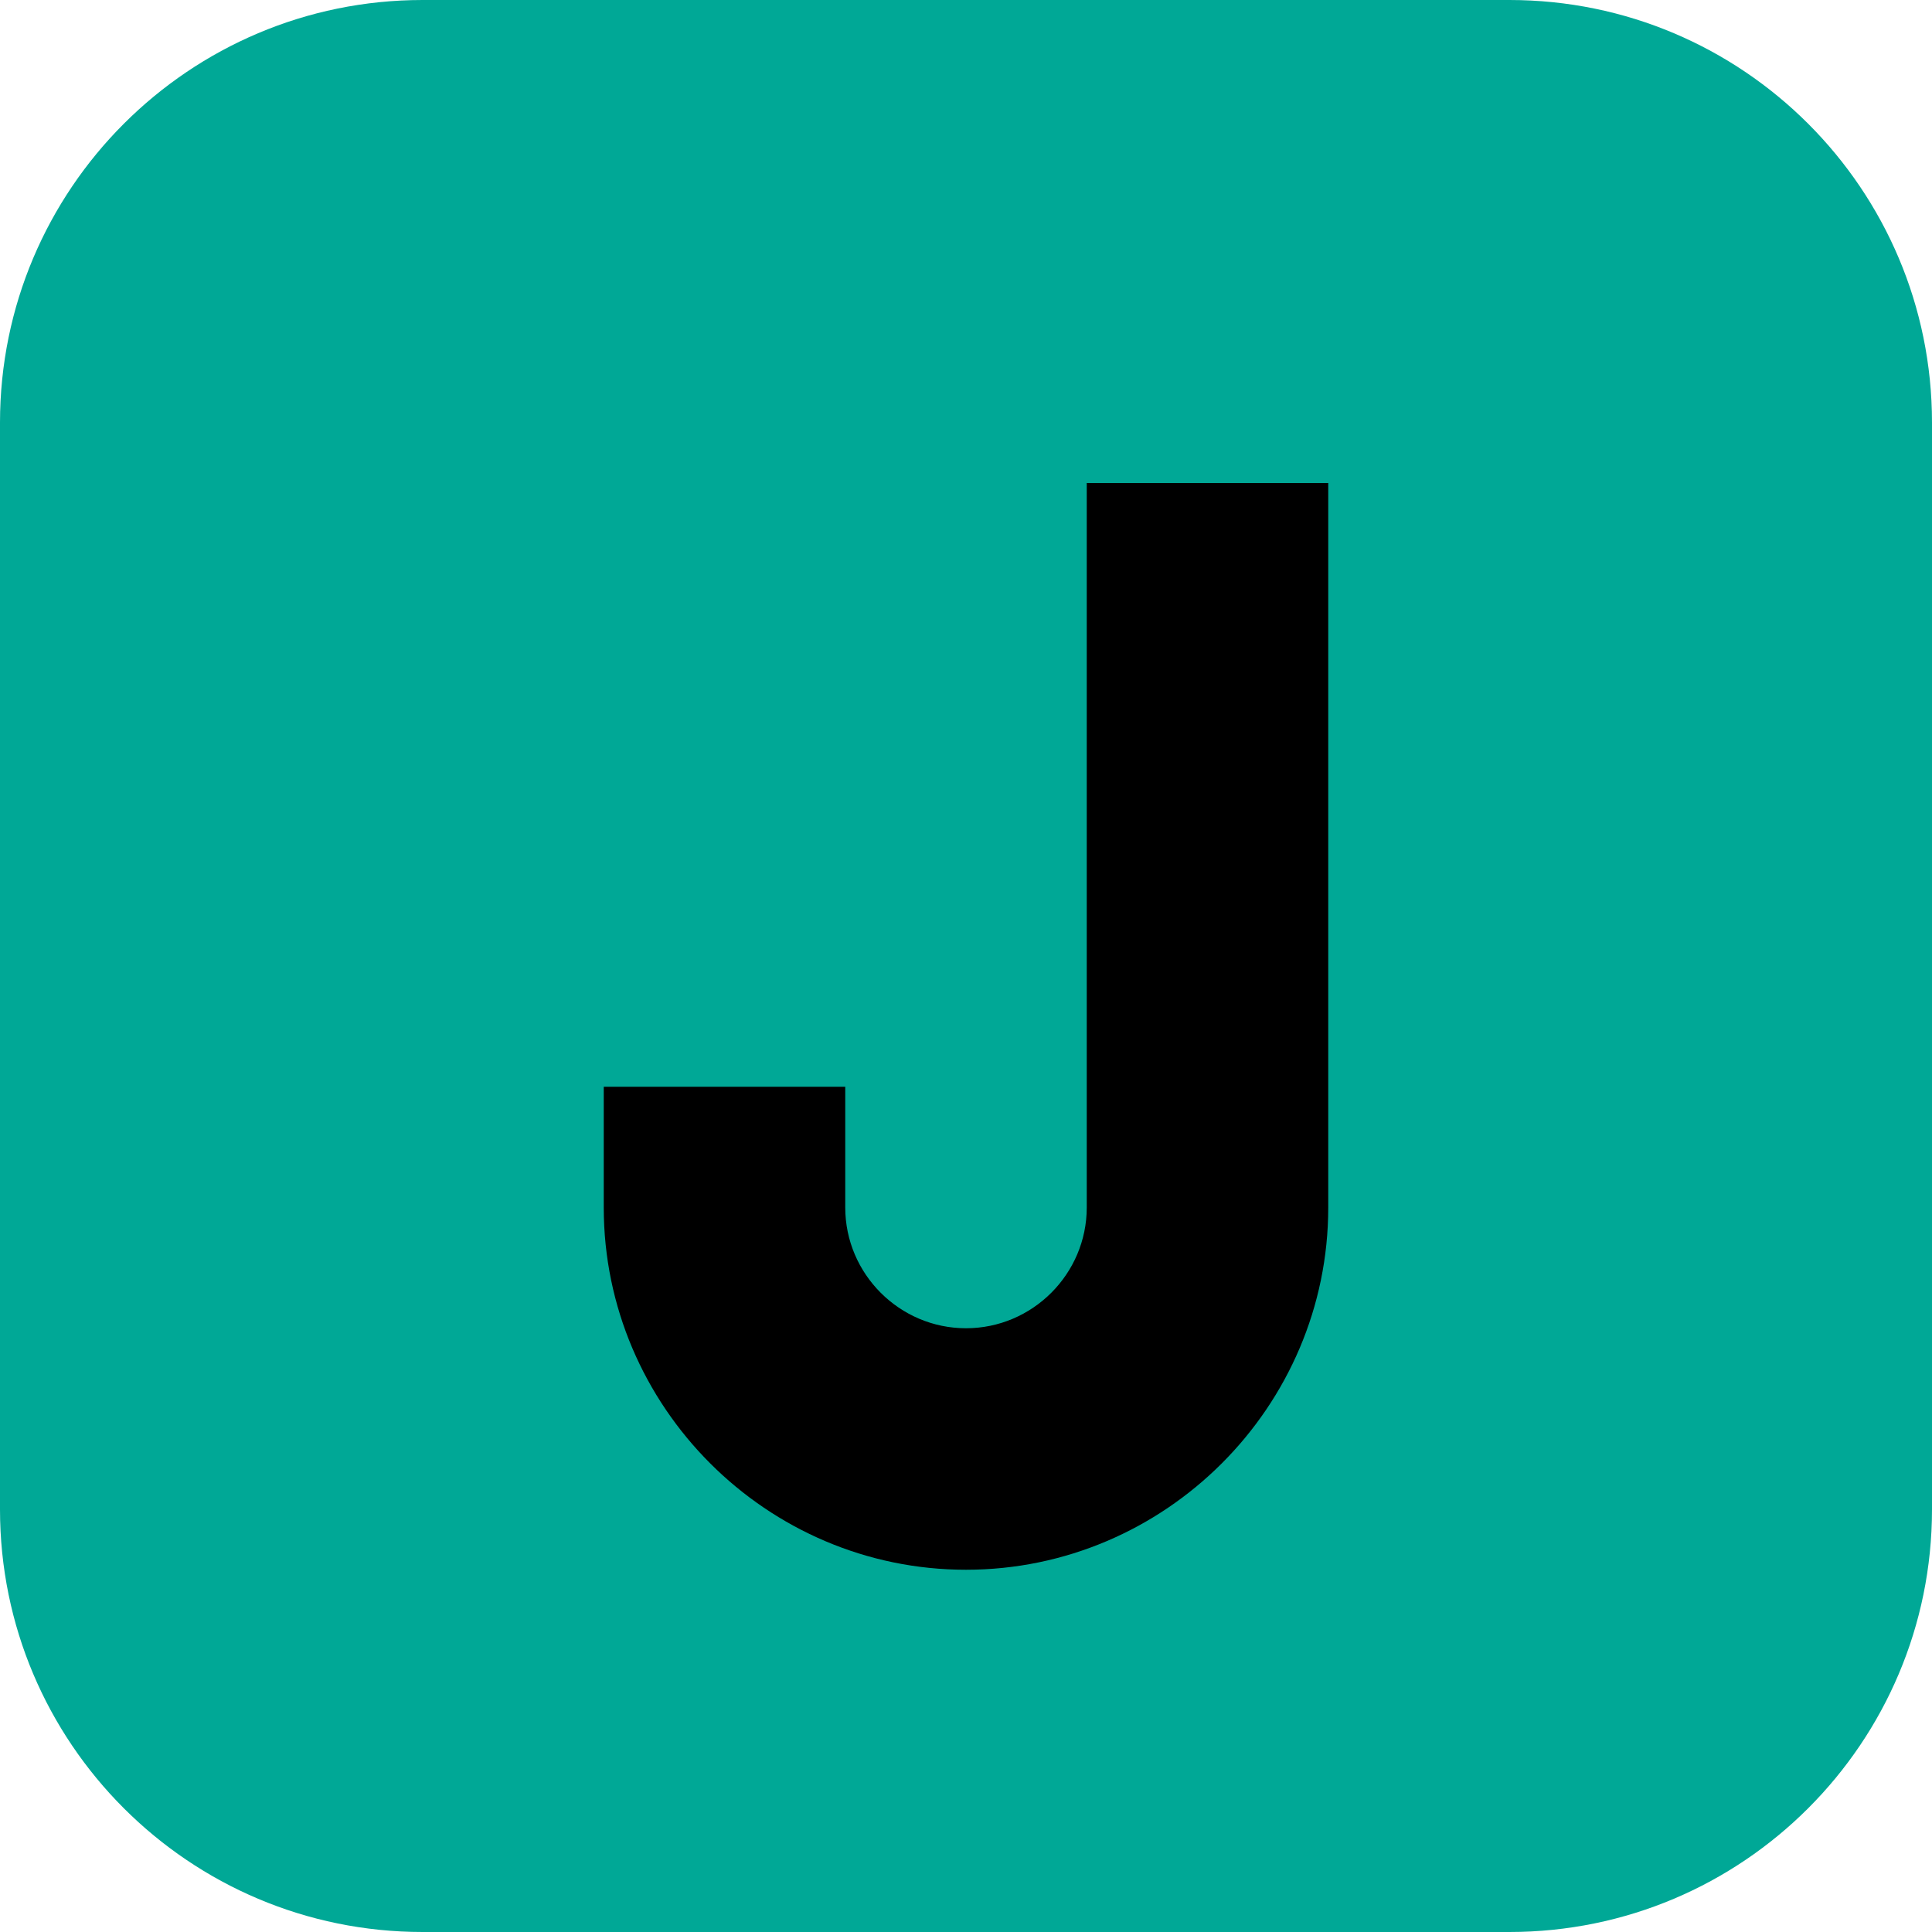
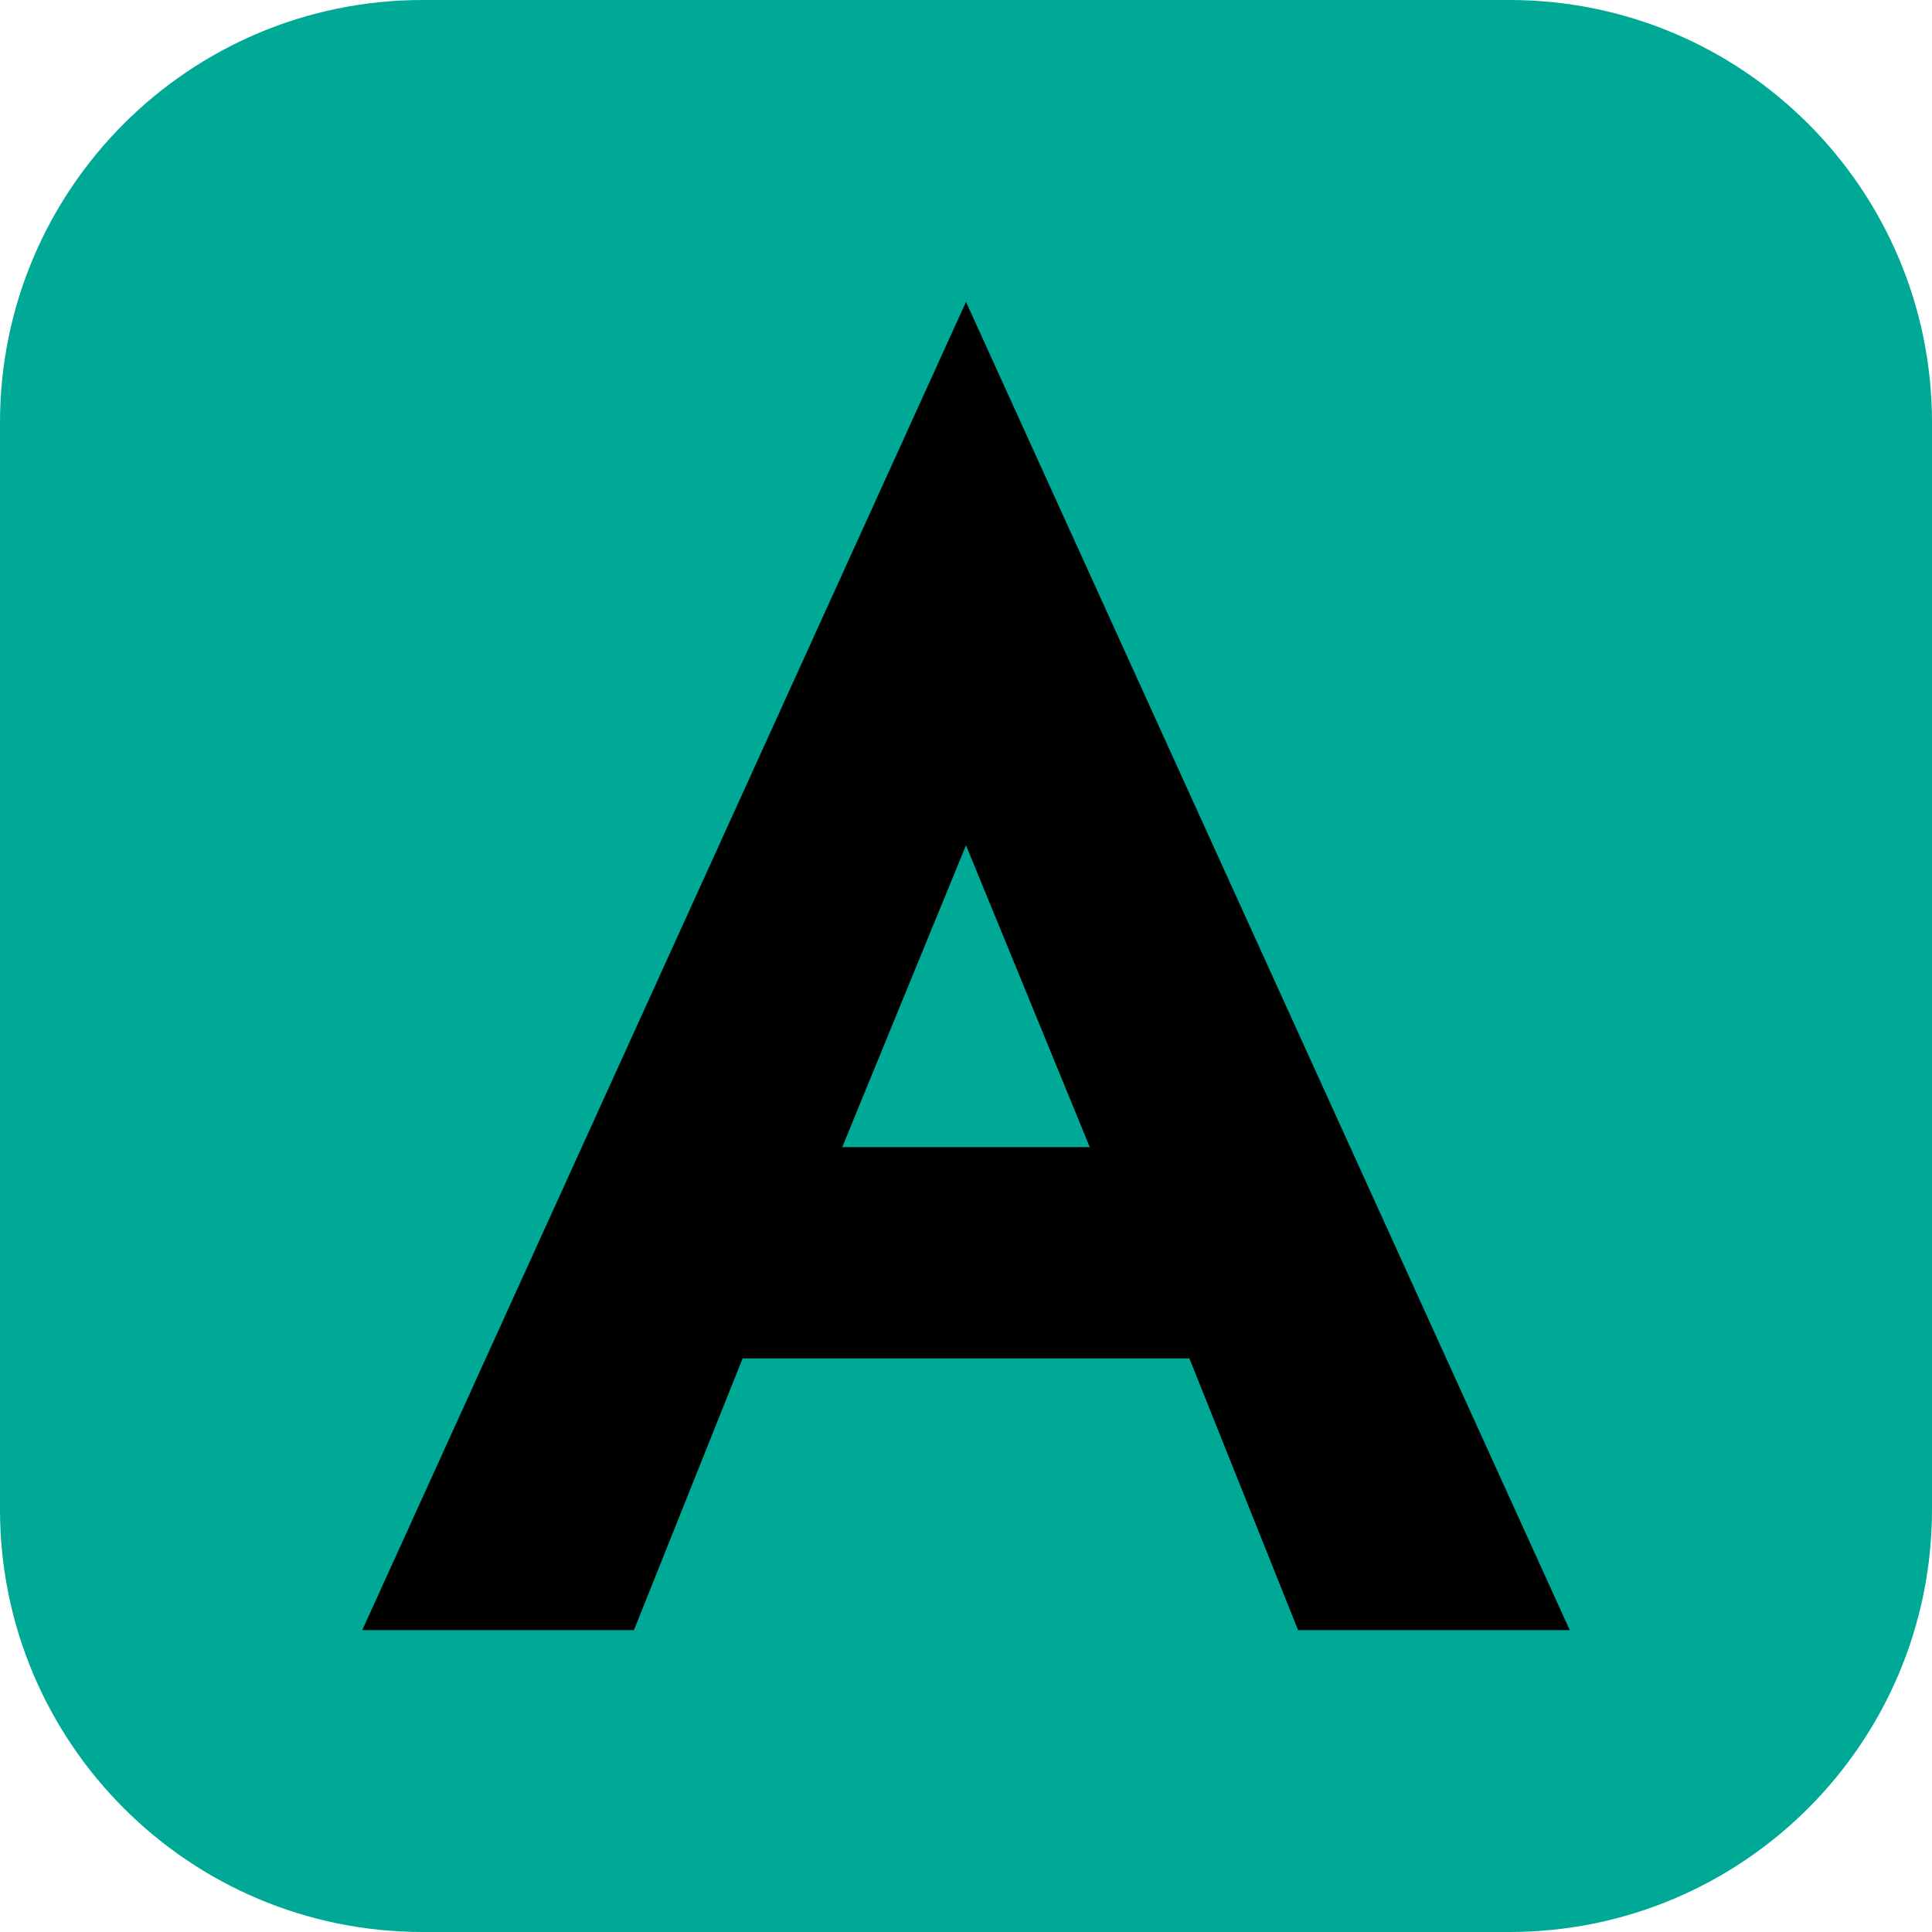
<svg xmlns="http://www.w3.org/2000/svg" viewBox="0 0 64 64" width="64" height="64">
  <rect width="64" height="64" rx="14" fill="#00a896" />
-   <path fill="#000000" d="M36 16h8v24c0 6.6-5.4 12-12 12S20 46.6 20 40v-4h8v4c0 2.2 1.8 4 4 4s4-1.8 4-4V16z" />
+   <path fill="#000000" fill-rule="evenodd" d="M32 10 52 54h-9l-3.6-9H24.6L21 54h-9L32 10Zm0 18-4.1 10h8.2L32 28Z" />
</svg>
